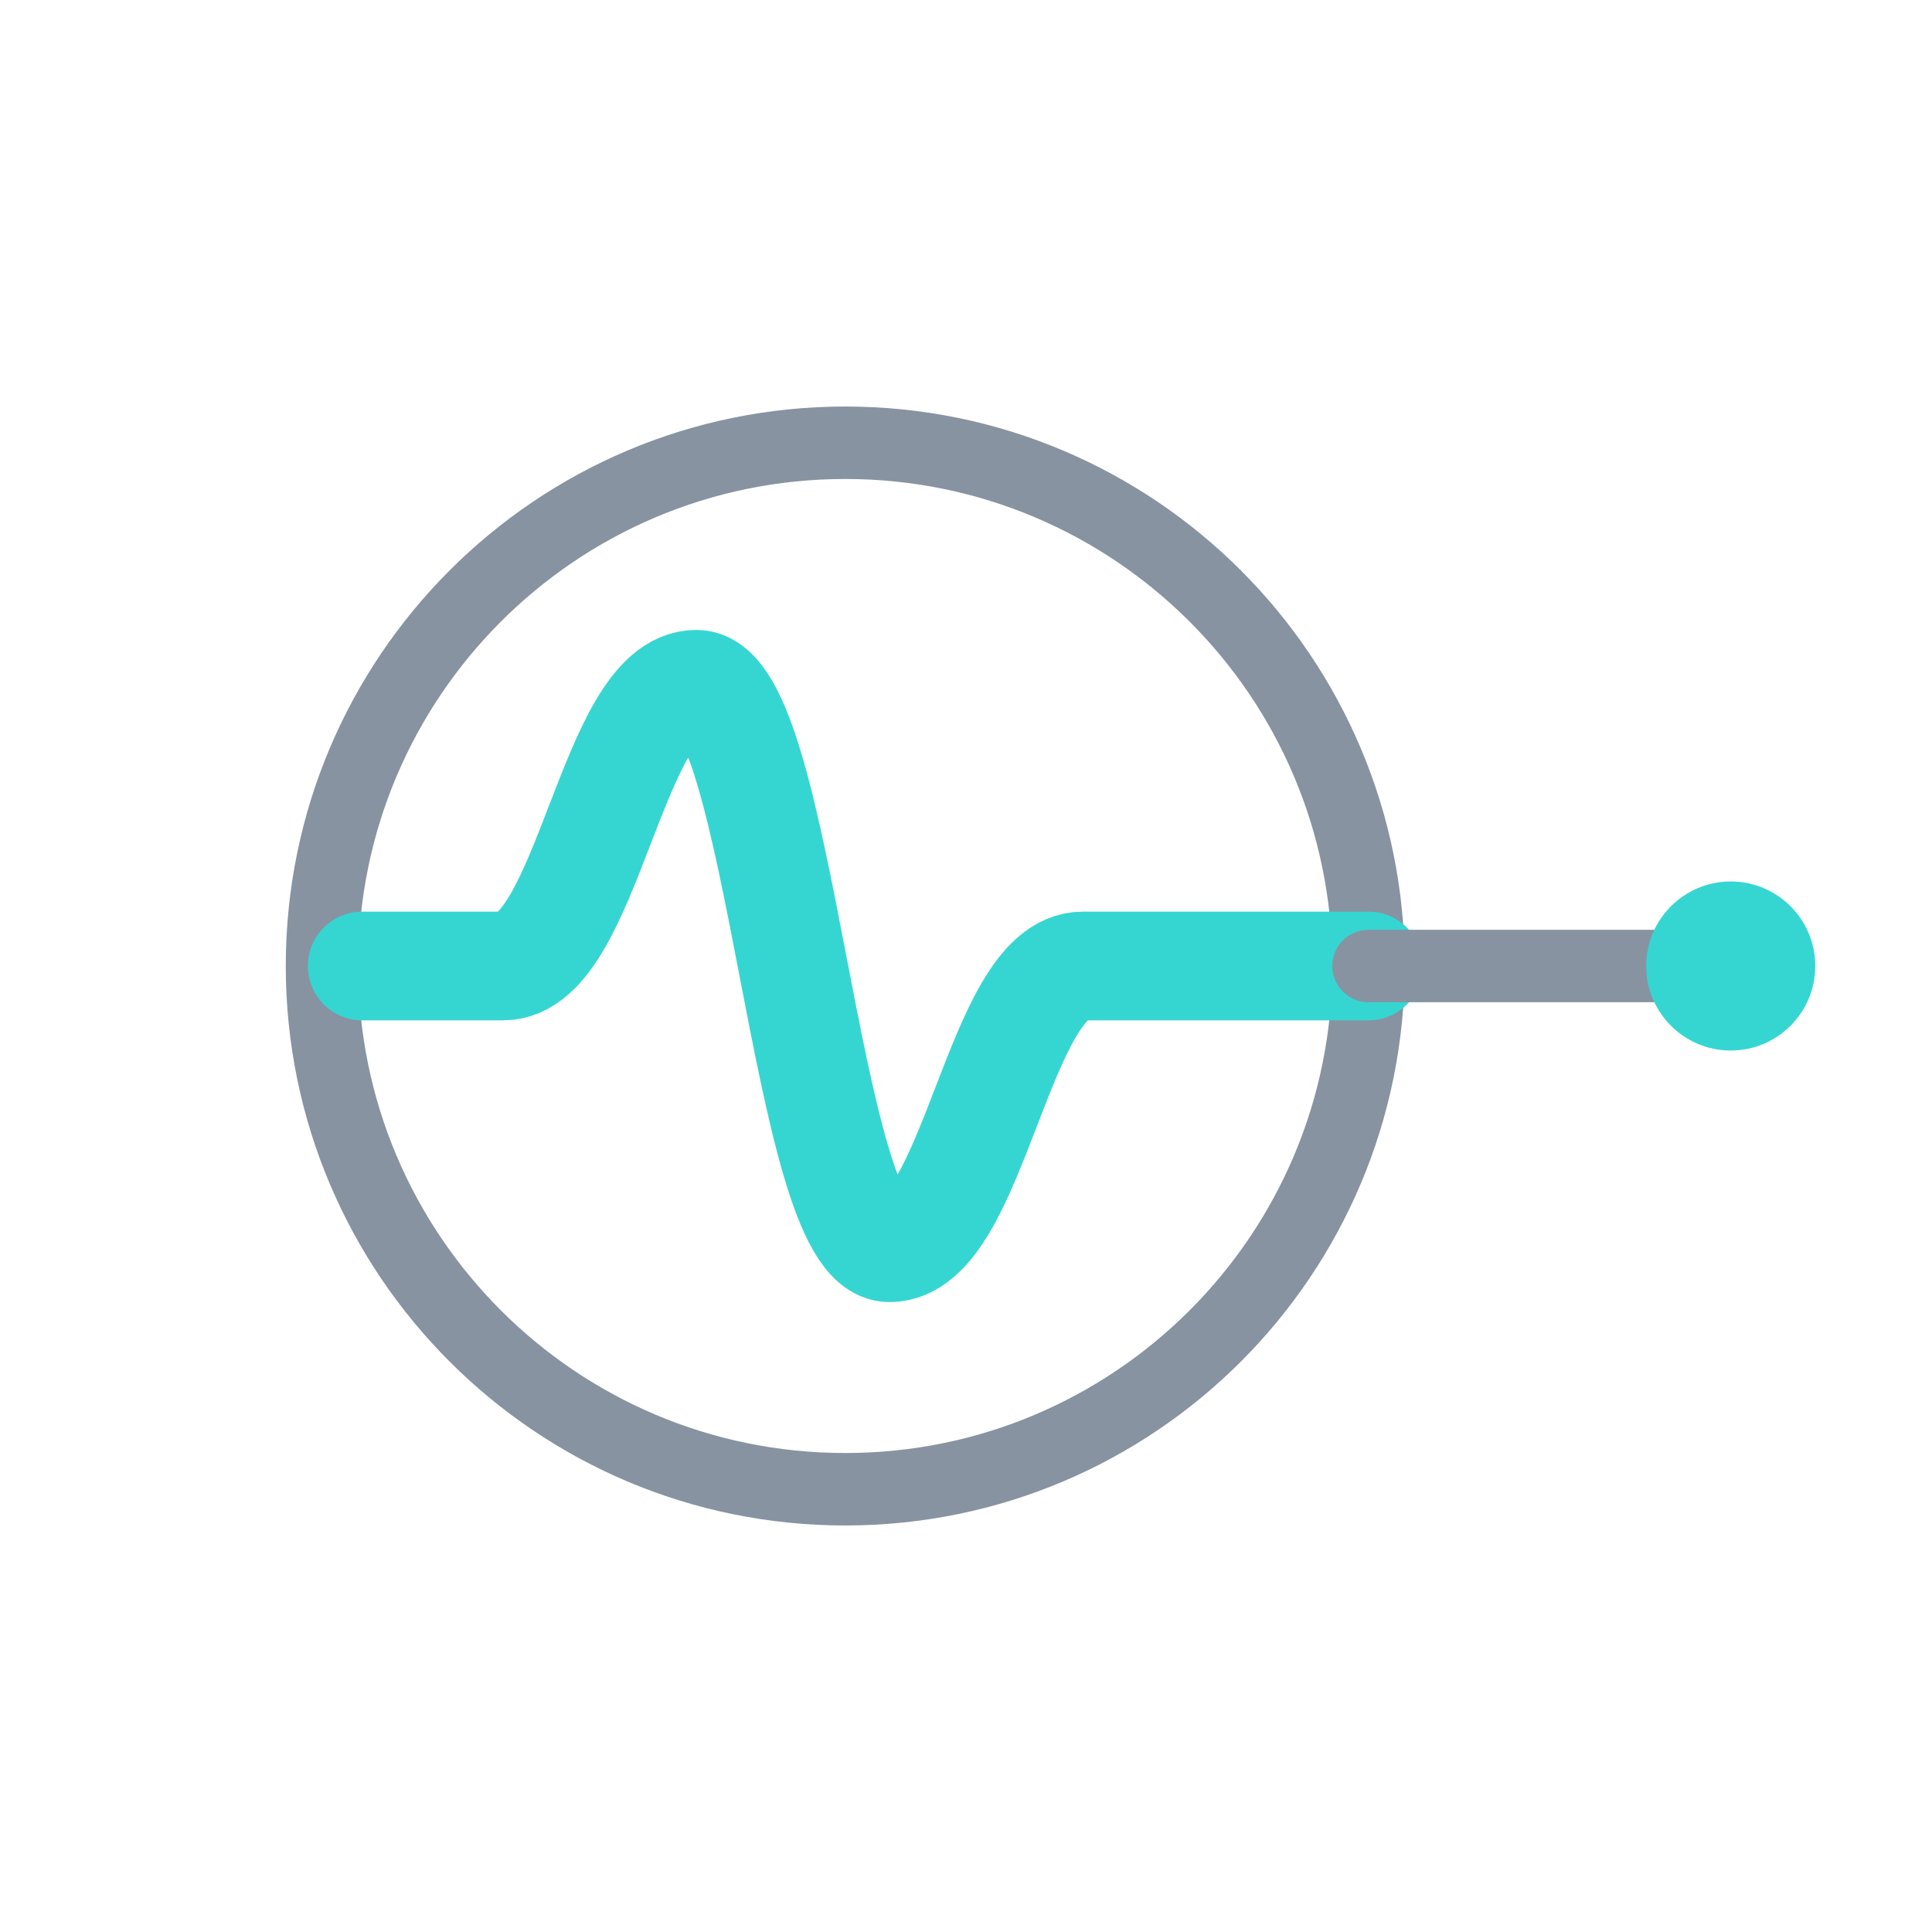
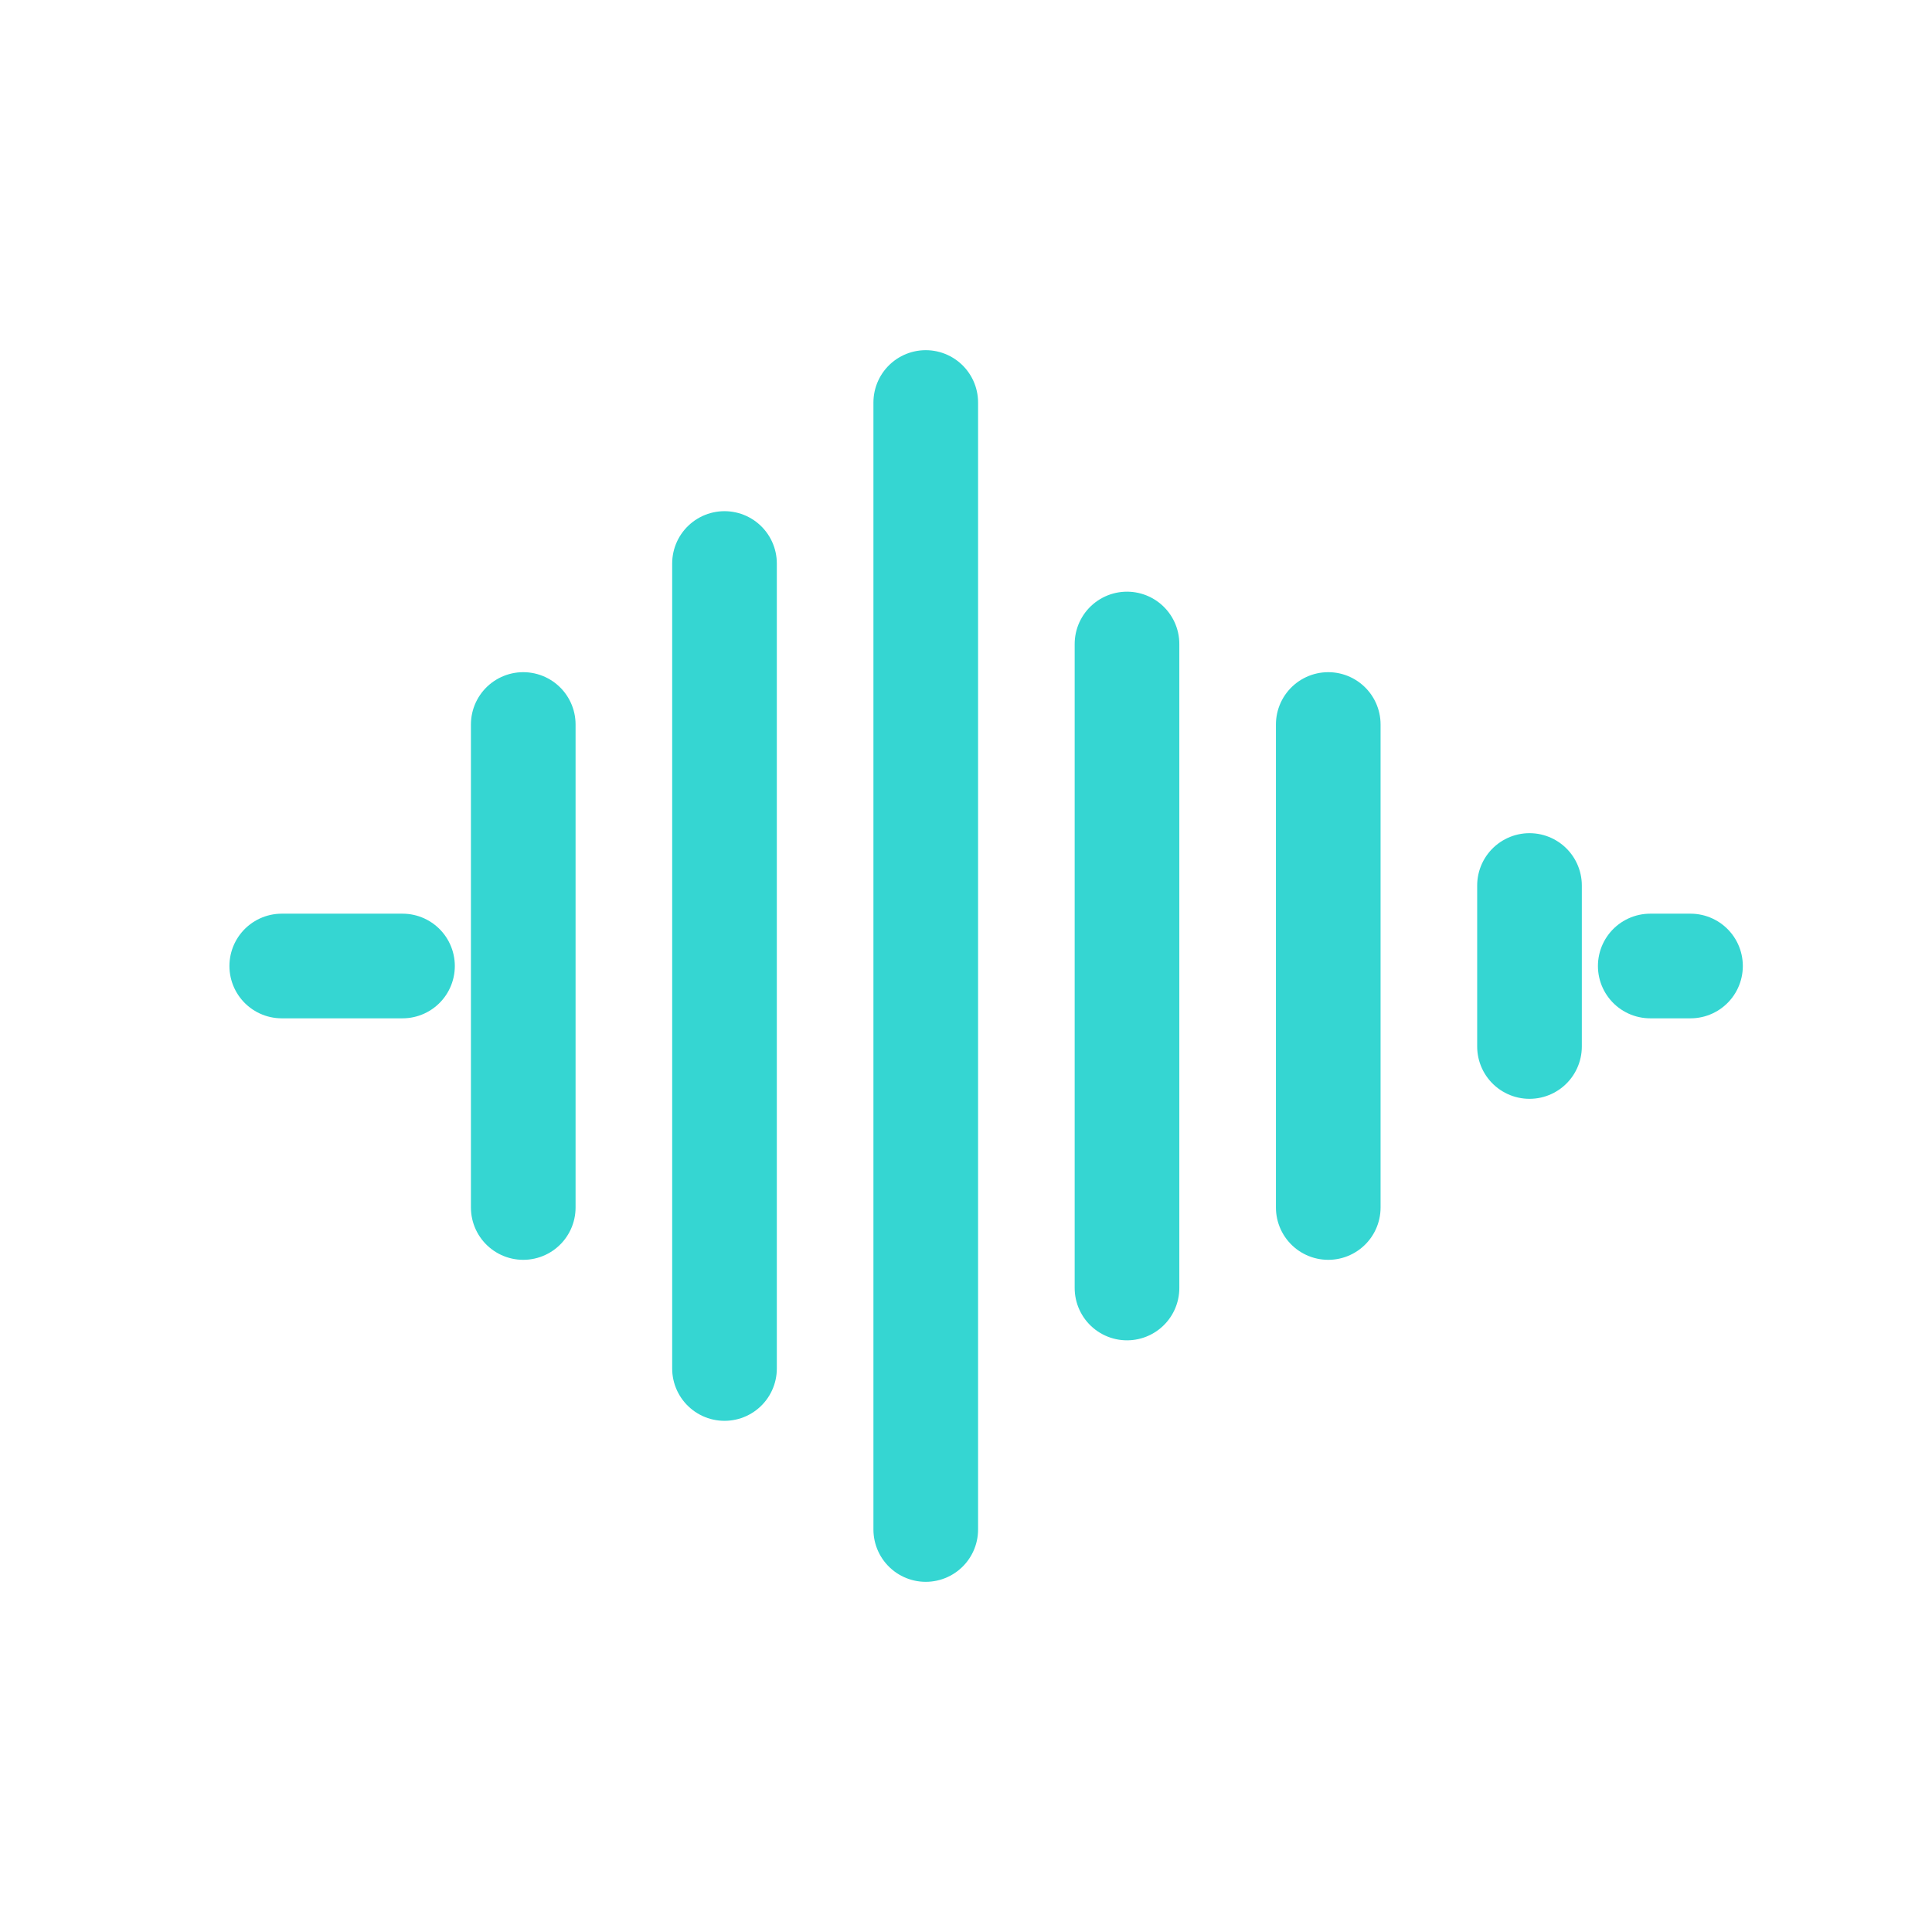
<svg xmlns="http://www.w3.org/2000/svg" viewBox="0 0 48 48">
  <g fill="none" stroke-linecap="round" stroke-linejoin="round">
-     <circle cx="21" cy="24" r="13" stroke="#8793a1" stroke-width="1.8" />
-     <path d="M9 24h3.5c2.1 0 2.7-7 4.8-7s2.7 14 4.8 14 2.7-7 4.8-7H34" stroke="#35d6d2" stroke-width="2.7" />
-     <path d="M34 24h9" stroke="#8793a1" stroke-width="1.8" />
-     <circle cx="43" cy="24" r="2.1" fill="#35d6d2" />
+     <path d="M7 24h3m3-6v12m5-16v20m5-24v28m5-22v16m5-14v12m5-8v4m3-2h1" stroke="#35d6d2" stroke-width="2.6" />
  </g>
</svg>
